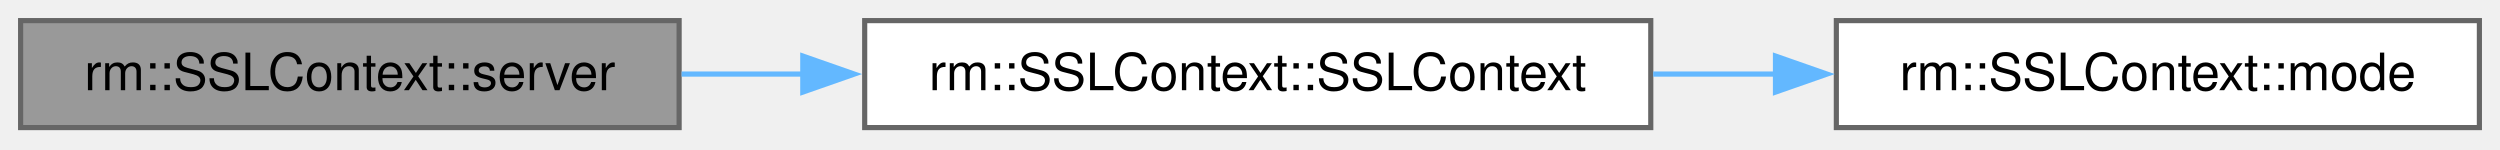
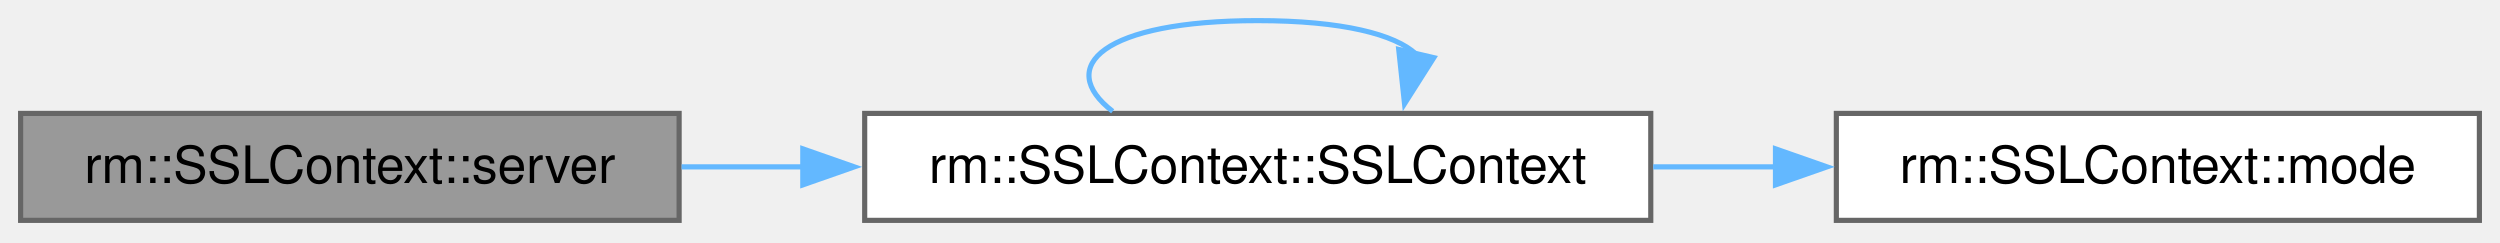
- <svg xmlns="http://www.w3.org/2000/svg" xmlns:xlink="http://www.w3.org/1999/xlink" width="485pt" height="29pt" viewBox="0.00 0.00 485.00 29.00">
-   <g id="graph0" class="graph" transform="scale(1 1) rotate(0) translate(4 24.75)">
+ <svg xmlns="http://www.w3.org/2000/svg" xmlns:xlink="http://www.w3.org/1999/xlink" width="485pt" height="47pt" viewBox="0.00 0.00 485.00 47.00">
+   <g id="graph0" class="graph" transform="scale(1 1) rotate(0) translate(4 42.75)">
    <g id="Node000001" class="node">
      <g id="a_Node000001">
        <a xlink:title="创建服务端 TLS 上下文">
          <polygon fill="#999999" stroke="#666666" points="127.75,-20.75 0,-20.75 0,0 127.75,0 127.75,-20.75" />
          <text xml:space="preserve" text-anchor="middle" x="63.88" y="-7.25" font-family="Helvetica,sans-Serif" font-size="10.00">rm::SSLContext::server</text>
        </a>
      </g>
    </g>
    <g id="Node000002" class="node">
      <g id="a_Node000002">
        <a xlink:href="../../de/db8/classrm_1_1SSLContext.html#a7ff99d3c72504c55bd13ac333f022494" target="_top" xlink:title="创建 TLS 上下文">
          <polygon fill="white" stroke="#666666" points="316.25,-20.75 163.75,-20.75 163.75,0 316.25,0 316.25,-20.75" />
          <text xml:space="preserve" text-anchor="middle" x="240" y="-7.25" font-family="Helvetica,sans-Serif" font-size="10.00">rm::SSLContext::SSLContext</text>
        </a>
      </g>
    </g>
    <g id="edge1_Node000001_Node000002" class="edge">
      <g id="a_edge1_Node000001_Node000002">
        <a xlink:title=" ">
          <path fill="none" stroke="#63b8ff" d="M128.23,-10.38C135.96,-10.38 143.97,-10.38 151.97,-10.38" />
          <polygon fill="#63b8ff" stroke="#63b8ff" points="151.74,-13.88 161.74,-10.38 151.74,-6.88 151.74,-13.88" />
        </a>
      </g>
    </g>
+     <g id="edge3_Node000002_Node000002" class="edge">
+       <g id="a_edge3_Node000002_Node000002">
+         <a xlink:title=" ">
+           <path fill="none" stroke="#63b8ff" d="M211.86,-21.15C200.61,-29.81 209.99,-38.75 240,-38.75 256.41,-38.75 266.66,-36.08 270.73,-32.24" />
+           <polygon fill="#63b8ff" stroke="#63b8ff" points="274.16,-31.56 268.48,-22.62 267.35,-33.16 274.16,-31.56" />
+         </a>
+       </g>
+     </g>
    <g id="Node000003" class="node">
      <g id="a_Node000003">
        <a xlink:href="../../de/db8/classrm_1_1SSLContext.html#a03431ce7743c02f082f97a13a2850e7e" target="_top" xlink:title="获取 TLS 工作模式">
          <polygon fill="white" stroke="#666666" points="477,-20.75 352.25,-20.75 352.25,0 477,0 477,-20.75" />
          <text xml:space="preserve" text-anchor="middle" x="414.62" y="-7.25" font-family="Helvetica,sans-Serif" font-size="10.00">rm::SSLContext::mode</text>
        </a>
      </g>
    </g>
    <g id="edge2_Node000002_Node000003" class="edge">
      <g id="a_edge2_Node000002_Node000003">
        <a xlink:title=" ">
          <path fill="none" stroke="#63b8ff" d="M316.72,-10.38C324.63,-10.38 332.66,-10.38 340.54,-10.38" />
          <polygon fill="#63b8ff" stroke="#63b8ff" points="340.44,-13.88 350.44,-10.38 340.44,-6.88 340.44,-13.88" />
        </a>
      </g>
    </g>
  </g>
</svg>
